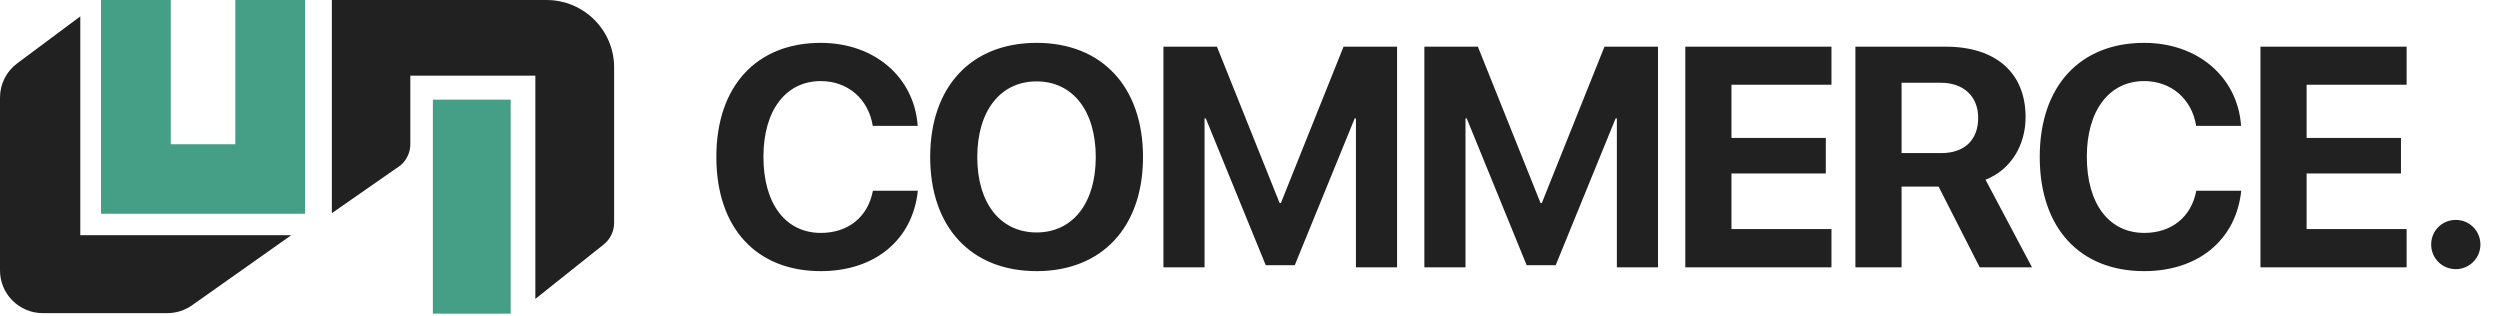
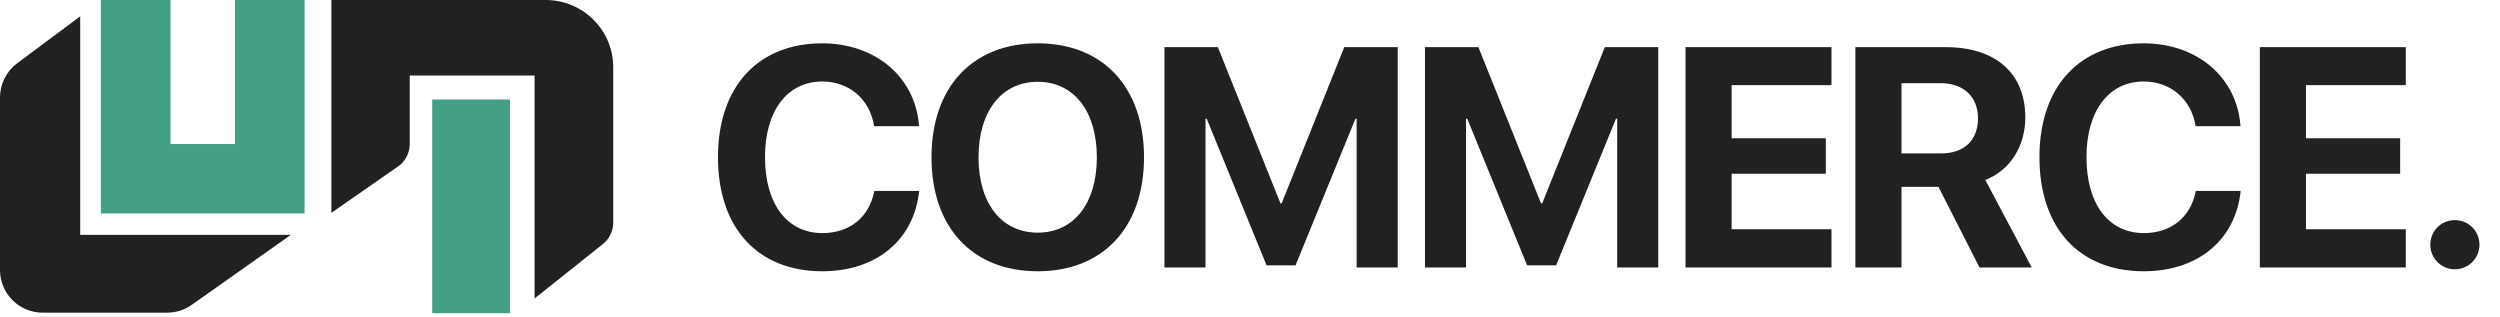
- <svg xmlns="http://www.w3.org/2000/svg" width="982" height="124" viewBox="0 0 982 124" fill="none">
-   <rect x="170.029" y="39.136" width="30.577" height="84.071" fill="#459F86" />
-   <path d="M31.542 92.39V6.43L6.758 24.881C2.505 28.047 0 33.028 0 38.32V106.227C0 115.491 7.532 123 16.823 123H65.717C69.202 123 72.601 121.921 75.444 119.912L114.391 92.39H31.542Z" fill="#212121" />
-   <path d="M67.074 0H39.675V83.961H119.817V0H92.418V56.657H67.074V0Z" fill="#459F86" />
-   <path d="M130.354 0H161.178H214.652C229.328 0 241.225 11.844 241.225 26.453V87.543C241.225 90.845 239.717 93.969 237.127 96.032L210.284 117.409V29.715H161.178V56.645C161.178 59.899 159.714 62.981 157.188 65.046L130.354 83.725V0Z" fill="#212121" />
-   <path d="M322.398 106.501C297.173 106.501 281.378 89.625 281.378 61.638C281.378 33.711 297.294 16.834 322.398 16.834C343.238 16.834 359.094 30.047 360.475 49.446H342.818C341.136 38.815 332.968 31.849 322.398 31.849C308.705 31.849 299.876 43.32 299.876 61.578C299.876 80.076 308.585 91.487 322.458 91.487C333.209 91.487 340.956 85.181 342.878 74.911H360.535C358.493 94.249 343.659 106.501 322.398 106.501ZM407.174 16.834C432.819 16.834 448.975 34.071 448.975 61.698C448.975 89.265 432.819 106.501 407.174 106.501C381.469 106.501 365.374 89.265 365.374 61.698C365.374 34.071 381.469 16.834 407.174 16.834ZM407.174 31.969C393 31.969 383.872 43.5 383.872 61.698C383.872 79.835 392.94 91.307 407.174 91.307C421.348 91.307 430.417 79.835 430.417 61.698C430.417 43.5 421.348 31.969 407.174 31.969ZM548.766 105H532.61V46.503H532.13L508.587 104.159H497.176L473.633 46.503H473.152V105H456.997V18.335H478.017L502.641 79.775H503.122L527.746 18.335H548.766V105ZM651.26 105H635.104V46.503H634.623L611.08 104.159H599.669L576.126 46.503H575.646V105H559.49V18.335H580.511L605.135 79.775H605.615L630.239 18.335H651.26V105ZM719.4 89.985V105H661.984V18.335H719.4V33.29H680.121V54.19H717.178V68.124H680.121V89.985H719.4ZM746.94 32.509V60.136H762.555C771.684 60.136 777.03 54.911 777.03 46.323C777.03 37.915 771.384 32.509 762.375 32.509H746.94ZM746.94 73.289V105H728.802V18.335H764.297C784.237 18.335 795.648 28.846 795.648 45.962C795.648 57.073 789.882 66.683 779.912 70.586L798.17 105H777.63L761.474 73.289H746.94ZM842.227 106.501C817.002 106.501 801.207 89.625 801.207 61.638C801.207 33.711 817.122 16.834 842.227 16.834C863.067 16.834 878.923 30.047 880.304 49.446H862.647C860.965 38.815 852.797 31.849 842.227 31.849C828.533 31.849 819.705 43.32 819.705 61.578C819.705 80.076 828.413 91.487 842.287 91.487C853.037 91.487 860.785 85.181 862.707 74.911H880.364C878.322 94.249 863.487 106.501 842.227 106.501ZM945.321 89.985V105H887.905V18.335H945.321V33.29H906.043V54.19H943.099V68.124H906.043V89.985H945.321ZM964.633 105.721C959.228 105.721 954.964 101.396 954.964 96.051C954.964 90.646 959.228 86.382 964.633 86.382C969.979 86.382 974.303 90.646 974.303 96.051C974.303 101.396 969.979 105.721 964.633 105.721Z" fill="#212121" />
+ <svg xmlns="http://www.w3.org/2000/svg" width="585" height="74" viewBox="0 0 585 74" fill="none">
+   <rect x="101.143" y="23.28" width="18.189" height="50.01" fill="#459F86" />
+   <path d="M18.763 54.959V3.825L4.02 14.8C1.49 16.684 0 19.647 0 22.795V63.19C0 68.7 4.481 73.167 10.007 73.167H39.092C41.165 73.167 43.187 72.525 44.879 71.33L68.046 54.959H18.763Z" fill="#212121" />
+   <path d="M39.899 0H23.601V49.945H71.274V0H54.975V33.703H39.899V0Z" fill="#459F86" />
+   <path d="M77.542 0H95.878H127.687C136.417 0 143.495 7.045 143.495 15.736V52.075C143.495 54.04 142.597 55.898 141.057 57.125L125.089 69.841V17.676H95.878V33.696C95.878 35.631 95.007 37.465 93.505 38.693L77.542 49.804V0Z" fill="#212121" />
+   <path d="M192.407 63.477C177.402 63.477 168.006 53.438 168.006 36.789C168.006 20.177 177.473 10.138 192.407 10.138C204.804 10.138 214.236 17.997 215.057 29.537H204.554C203.553 23.213 198.695 19.069 192.407 19.069C184.261 19.069 179.01 25.893 179.01 36.754C179.01 47.757 184.19 54.545 192.443 54.545C198.838 54.545 203.446 50.794 204.59 44.685H215.093C213.878 56.189 205.054 63.477 192.407 63.477ZM242.837 10.138C258.092 10.138 267.702 20.391 267.702 36.825C267.702 53.224 258.092 63.477 242.837 63.477C227.546 63.477 217.971 53.224 217.971 36.825C217.971 20.391 227.546 10.138 242.837 10.138ZM242.837 19.141C234.405 19.141 228.975 26 228.975 36.825C228.975 47.614 234.369 54.438 242.837 54.438C251.268 54.438 256.663 47.614 256.663 36.825C256.663 26 251.268 19.141 242.837 19.141ZM327.063 62.584H317.453V27.786H317.167L303.162 62.084H296.374L282.37 27.786H282.084V62.584H272.474V11.031H284.978L299.626 47.579H299.911L314.559 11.031H327.063V62.584ZM388.032 62.584H378.422V27.786H378.136L364.131 62.084H357.343L343.339 27.786H343.053V62.584H333.443V11.031H345.947L360.594 47.579H360.88L375.528 11.031H388.032V62.584ZM428.566 53.652V62.584H394.412V11.031H428.566V19.927H405.201V32.359H427.244V40.648H405.201V53.652H428.566ZM444.948 19.462V35.896H454.237C459.668 35.896 462.847 32.788 462.847 27.679C462.847 22.678 459.489 19.462 454.13 19.462H444.948ZM444.948 43.72V62.584H434.159V11.031H455.273C467.134 11.031 473.922 17.283 473.922 27.465C473.922 34.074 470.493 39.79 464.562 42.113L475.423 62.584H463.204L453.594 43.72H444.948ZM501.63 63.477C486.625 63.477 477.229 53.438 477.229 36.789C477.229 20.177 486.697 10.138 501.63 10.138C514.027 10.138 523.459 17.997 524.281 29.537H513.777C512.777 23.213 507.918 19.069 501.63 19.069C493.485 19.069 488.233 25.893 488.233 36.754C488.233 47.757 493.413 54.545 501.666 54.545C508.061 54.545 512.67 50.794 513.813 44.685H524.316C523.102 56.189 514.277 63.477 501.63 63.477ZM562.956 53.652V62.584H528.802V11.031H562.956V19.927H539.591V32.359H561.634V40.648H539.591V53.652H562.956ZM574.445 63.013C571.229 63.013 568.693 60.44 568.693 57.261C568.693 54.045 571.229 51.509 574.445 51.509C577.624 51.509 580.196 54.045 580.196 57.261C580.196 60.44 577.624 63.013 574.445 63.013Z" fill="#212121" />
</svg>
